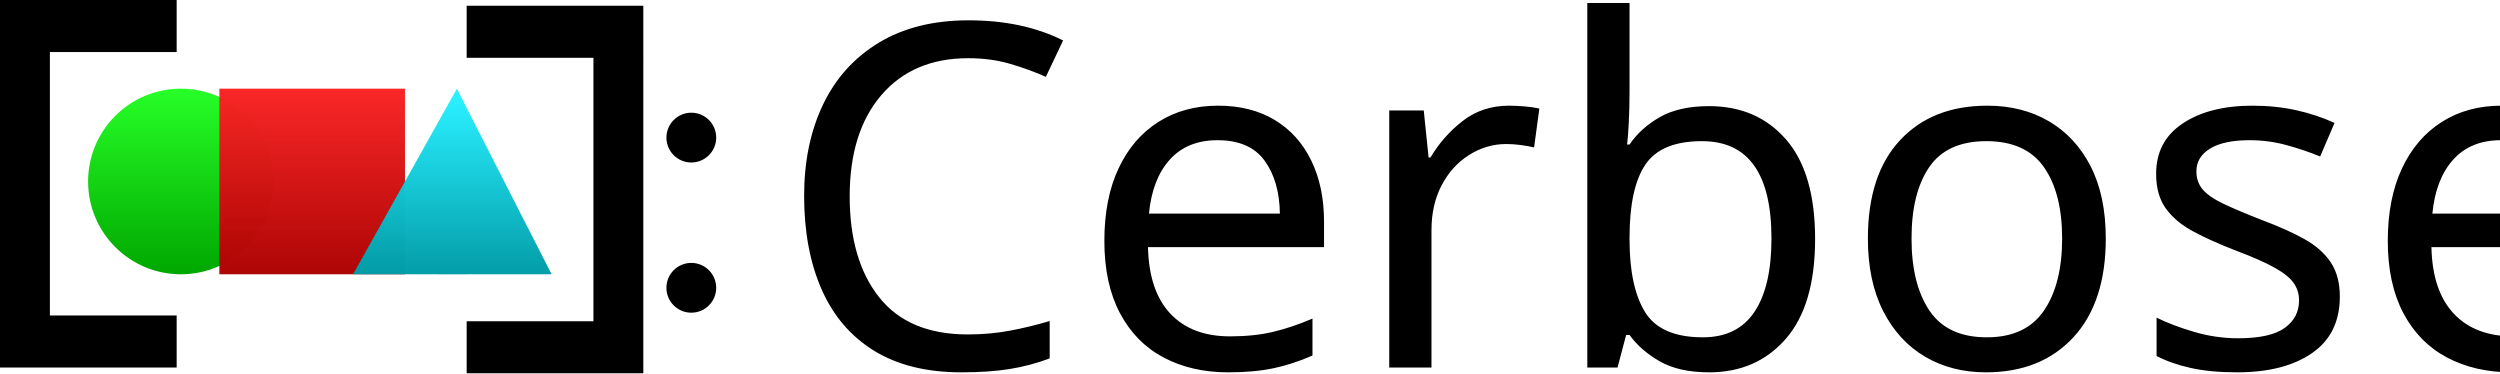
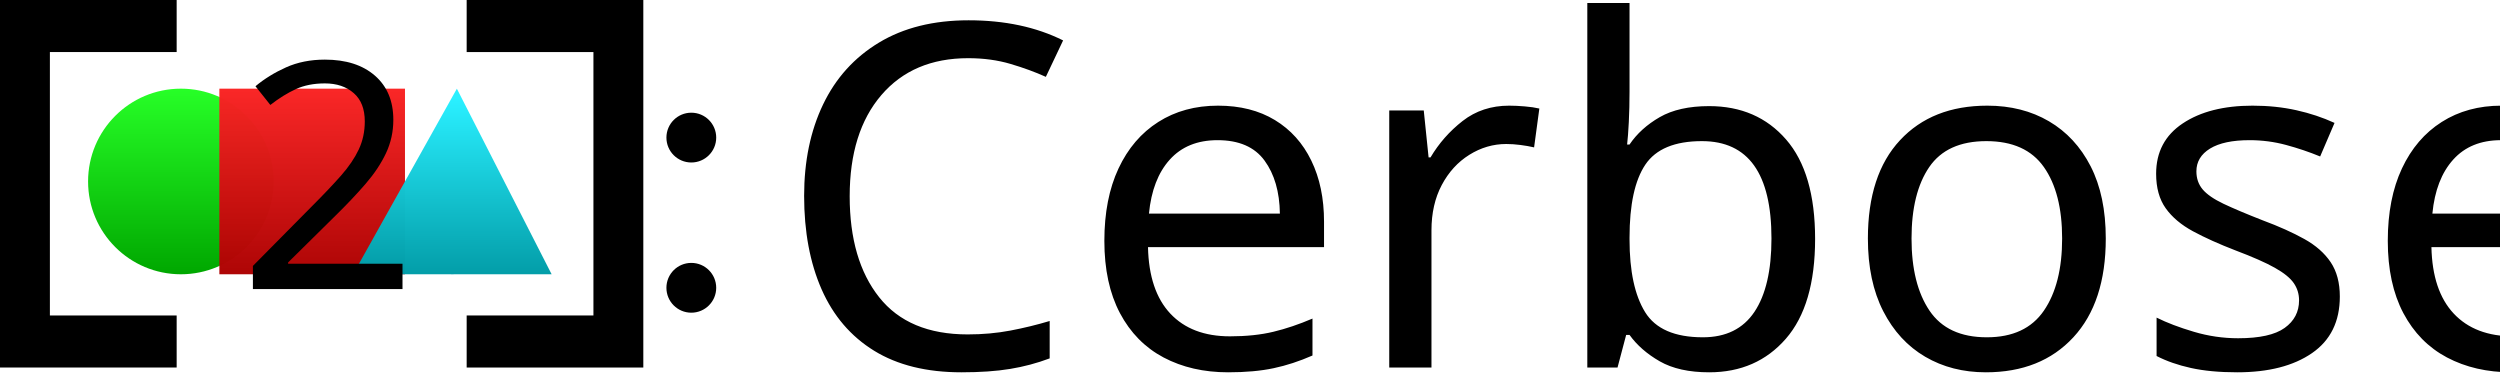
- <svg xmlns="http://www.w3.org/2000/svg" xmlns:xlink="http://www.w3.org/1999/xlink" width="855.682mm" height="127.761mm" viewBox="0 0 855.682 127.761" version="1.1" id="svg1">
+ <svg xmlns="http://www.w3.org/2000/svg" xmlns:xlink="http://www.w3.org/1999/xlink" width="855.682mm" height="127.762mm" viewBox="0 0 855.682 127.762" version="1.1" id="svg1">
  <defs id="defs1">
    <linearGradient id="linearGradient7">
      <stop style="stop-color:#27efff;stop-opacity:1;" offset="0" id="stop6" />
      <stop style="stop-color:#009ca7;stop-opacity:1;" offset="1" id="stop7" />
    </linearGradient>
    <linearGradient id="linearGradient5">
      <stop style="stop-color:#ff2727;stop-opacity:1;" offset="0" id="stop4" />
      <stop style="stop-color:#a70000;stop-opacity:1;" offset="1" id="stop5" />
    </linearGradient>
    <linearGradient id="linearGradient1">
      <stop style="stop-color:#27ff27;stop-opacity:1;" offset="0" id="stop1" />
      <stop style="stop-color:#00a700;stop-opacity:1;" offset="1" id="stop2" />
    </linearGradient>
-     <linearGradient xlink:href="#linearGradient1" id="linearGradient2" x1="84.884" y1="23.183" x2="84.884" y2="100.909" gradientUnits="userSpaceOnUse" gradientTransform="matrix(0.8173655,0,0,0.8173655,-7.468135,11.3998)" />
-     <linearGradient xlink:href="#linearGradient5" id="linearGradient4" x1="126.363" y1="32.462" x2="126.363" y2="93.333" gradientUnits="userSpaceOnUse" gradientTransform="matrix(1.195164,0,0,1.195164,-44.17568,-13.05871)" />
-     <linearGradient xlink:href="#linearGradient7" id="linearGradient6" gradientUnits="userSpaceOnUse" gradientTransform="matrix(0.9337773,0.9898666,-0.9337773,0.9898666,78.15328,-93.47494)" x1="106.09" y1="22.501" x2="136.436" y2="52.847" />
+     <linearGradient xlink:href="#linearGradient1" id="linearGradient2" x1="84.884" y1="23.183" x2="84.884" y2="100.909" gradientUnits="userSpaceOnUse" gradientTransform="matrix(0.8173655,0,0,0.8173655,-7.468135,11.39757)" />
+     <linearGradient xlink:href="#linearGradient5" id="linearGradient4" x1="126.363" y1="32.462" x2="126.363" y2="93.333" gradientUnits="userSpaceOnUse" gradientTransform="matrix(1.195164,0,0,1.195164,-44.17568,-13.06095)" />
+     <linearGradient xlink:href="#linearGradient7" id="linearGradient6" gradientUnits="userSpaceOnUse" gradientTransform="matrix(0.9337773,0.9898666,-0.9337773,0.9898666,78.15328,-93.47717)" x1="106.09" y1="22.501" x2="136.436" y2="52.847" />
  </defs>
-   <path id="rect1" style="fill:#000000;fill-opacity:1;stroke-width:2.515" d="M 0,0.002 H 60.464 V 17.816 H 17.075 v 90.166 h 43.389 v 17.811 H 0 Z" />
-   <path id="rect1-3" style="fill:#000000;fill-opacity:1;stroke-width:2.515" d="M 220.191,1.97 H 159.726 V 19.784 h 43.389 V 109.95 H 159.726 v 17.811 h 60.464 z" />
-   <circle style="fill:url(#linearGradient2);fill-opacity:1;stroke:none;stroke-width:2.096" id="path1" cx="61.913" cy="62.114" r="31.765" />
-   <circle style="fill:#000000;fill-opacity:1;stroke:none;stroke-width:0.562" id="path1-1" cx="236.619" cy="47.096" r="8.522" />
-   <circle style="fill:#000000;fill-opacity:1;stroke:none;stroke-width:0.562" id="path1-1-3" cx="236.618" cy="98.507" r="8.522" />
-   <text xml:space="preserve" style="font-size:164.155px;font-family:'Fira Sans';-inkscape-font-specification:'Fira Sans';text-align:start;writing-mode:lr-tb;direction:ltr;text-anchor:start;fill:#000000;fill-opacity:1;stroke:none;stroke-width:25.334" x="265.216" y="125.794" id="text2">
-     <tspan id="tspan2" style="fill:#000000;fill-opacity:1;stroke-width:25.334" x="265.216" y="125.794">Cerbose</tspan>
+   <path id="rect1" style="fill:#000000;fill-opacity:1;stroke-width:2.515" d="M 0,0 H 60.464 V 17.814 H 17.075 v 90.166 h 43.389 v 17.811 H 0 Z" />
+   <path id="rect1-3" style="fill:#000000;fill-opacity:1;stroke-width:2.515" d="M 220.191,0 H 159.726 v 17.814 h 43.389 v 90.166 H 159.726 v 17.811 h 60.464 z" />
+   <circle style="fill:url(#linearGradient2);fill-opacity:1;stroke:none;stroke-width:2.096" id="path1" cx="61.913" cy="62.112" r="31.765" />
+   <circle style="fill:#000000;fill-opacity:1;stroke:none;stroke-width:0.562" id="path1-1" cx="236.619" cy="47.094" r="8.522" />
+   <circle style="fill:#000000;fill-opacity:1;stroke:none;stroke-width:0.562" id="path1-1-3" cx="236.618" cy="98.505" r="8.522" />
+   <text xml:space="preserve" style="font-size:164.155px;font-family:'Fira Sans';-inkscape-font-specification:'Fira Sans';text-align:start;writing-mode:lr-tb;direction:ltr;text-anchor:start;fill:#000000;fill-opacity:1;stroke:none;stroke-width:25.334" x="265.216" y="125.792" id="text2">
+     <tspan id="tspan2" style="fill:#000000;fill-opacity:1;stroke-width:25.334" x="265.216" y="125.792">Cerbose</tspan>
  </text>
-   <rect style="fill:url(#linearGradient4);fill-opacity:0.99;stroke:none;stroke-width:9.221;stroke-linecap:square;stroke-opacity:0.984;paint-order:stroke fill markers" id="rect2" width="63.53" height="63.53" x="75.084" y="30.349" rx="0" ry="0" />
-   <path id="rect2-0" style="fill:url(#linearGradient6);fill-opacity:0.99;stroke-width:10.49;stroke-linecap:square;stroke-opacity:0.984;paint-order:stroke fill markers" d="m 156.374,30.361 32.431,63.507 c -33.09,0.041 -34.862,0.018 -67.952,-5e-6 z" />
+   <rect style="fill:url(#linearGradient4);fill-opacity:0.99;stroke:none;stroke-width:9.221;stroke-linecap:square;stroke-opacity:0.984;paint-order:stroke fill markers" id="rect2" width="63.53" height="63.53" x="75.084" y="30.347" rx="0" ry="0" />
+   <path id="rect2-0" style="fill:url(#linearGradient6);fill-opacity:0.99;stroke-width:10.49;stroke-linecap:square;stroke-opacity:0.984;paint-order:stroke fill markers" d="M 156.374,30.358 188.805,93.865 c -33.09,0.041 -34.862,0.018 -67.952,-5e-6 z" />
+   <text xml:space="preserve" style="font-style:normal;font-variant:normal;font-weight:normal;font-stretch:normal;font-size:108.471px;font-family:'Fira Sans';-inkscape-font-specification:'Fira Sans';writing-mode:lr-tb;direction:ltr;fill:#000000;fill-opacity:1;stroke:none;stroke-width:0.265;stroke-linecap:square" x="81.358" y="98.938" id="text3">
+     <tspan id="tspan3" style="fill:#000000;fill-opacity:1;stroke-width:0.265" x="81.358" y="98.938">2</tspan>
+   </text>
</svg>
